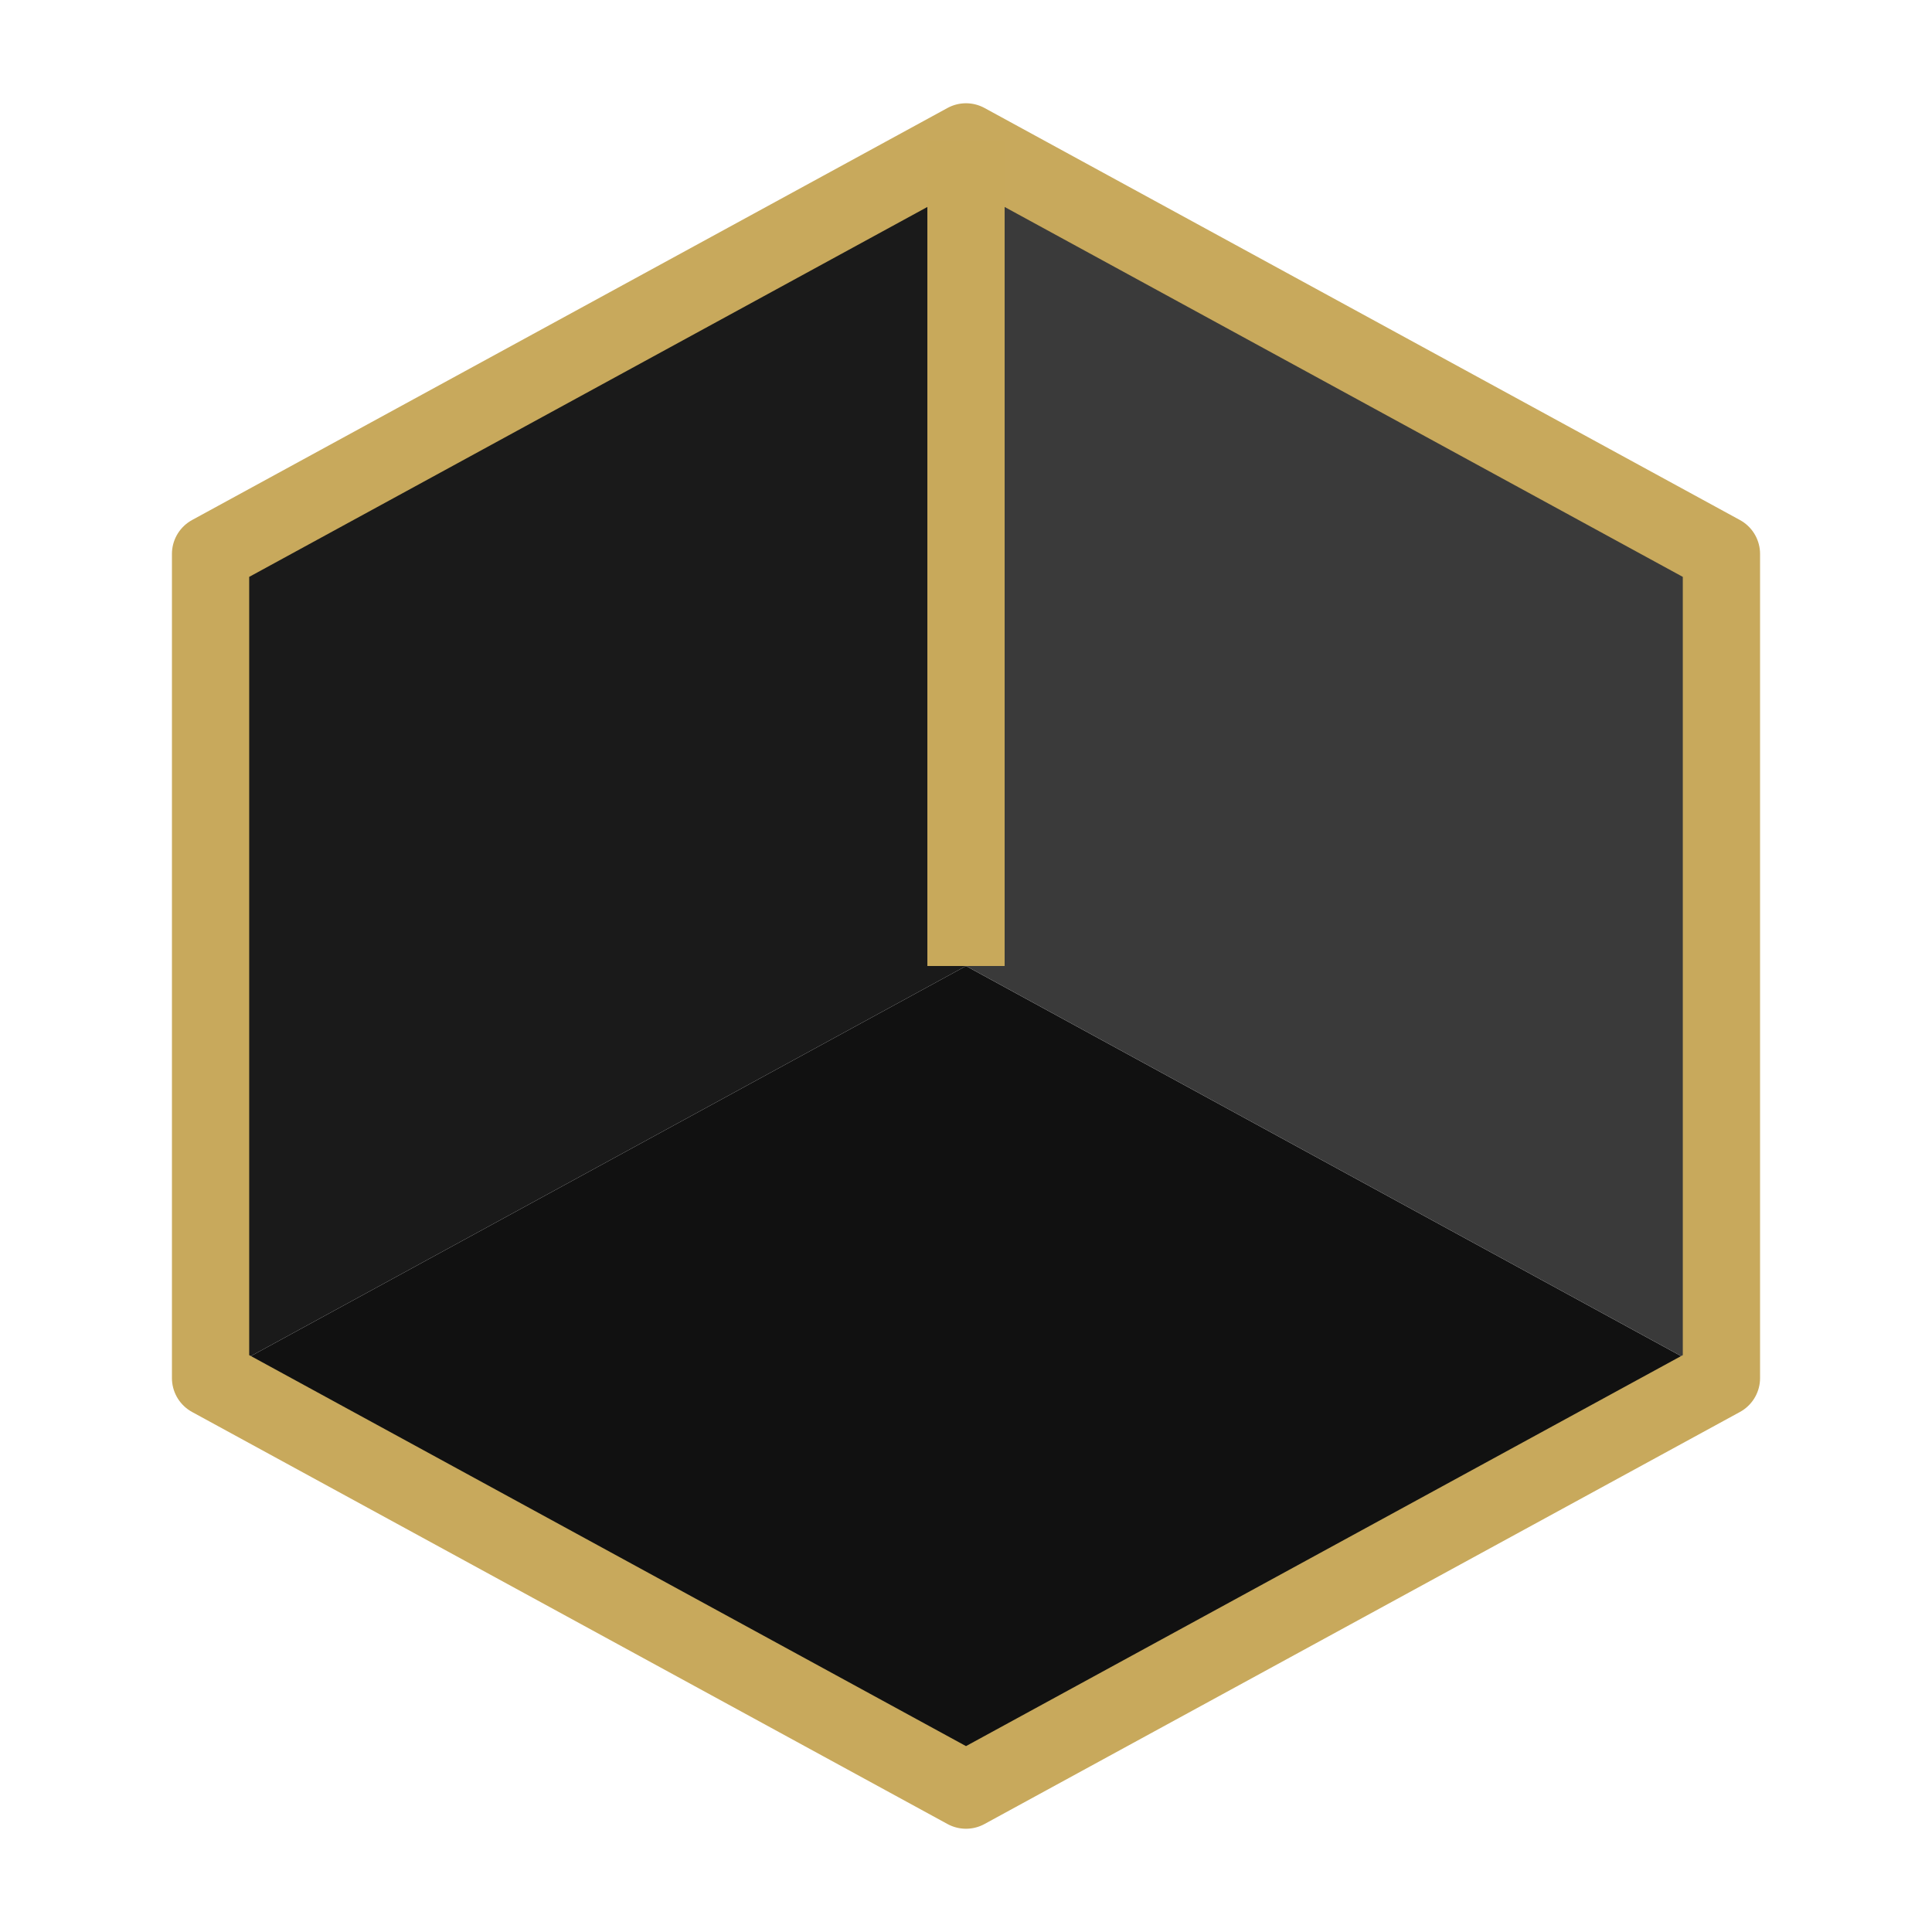
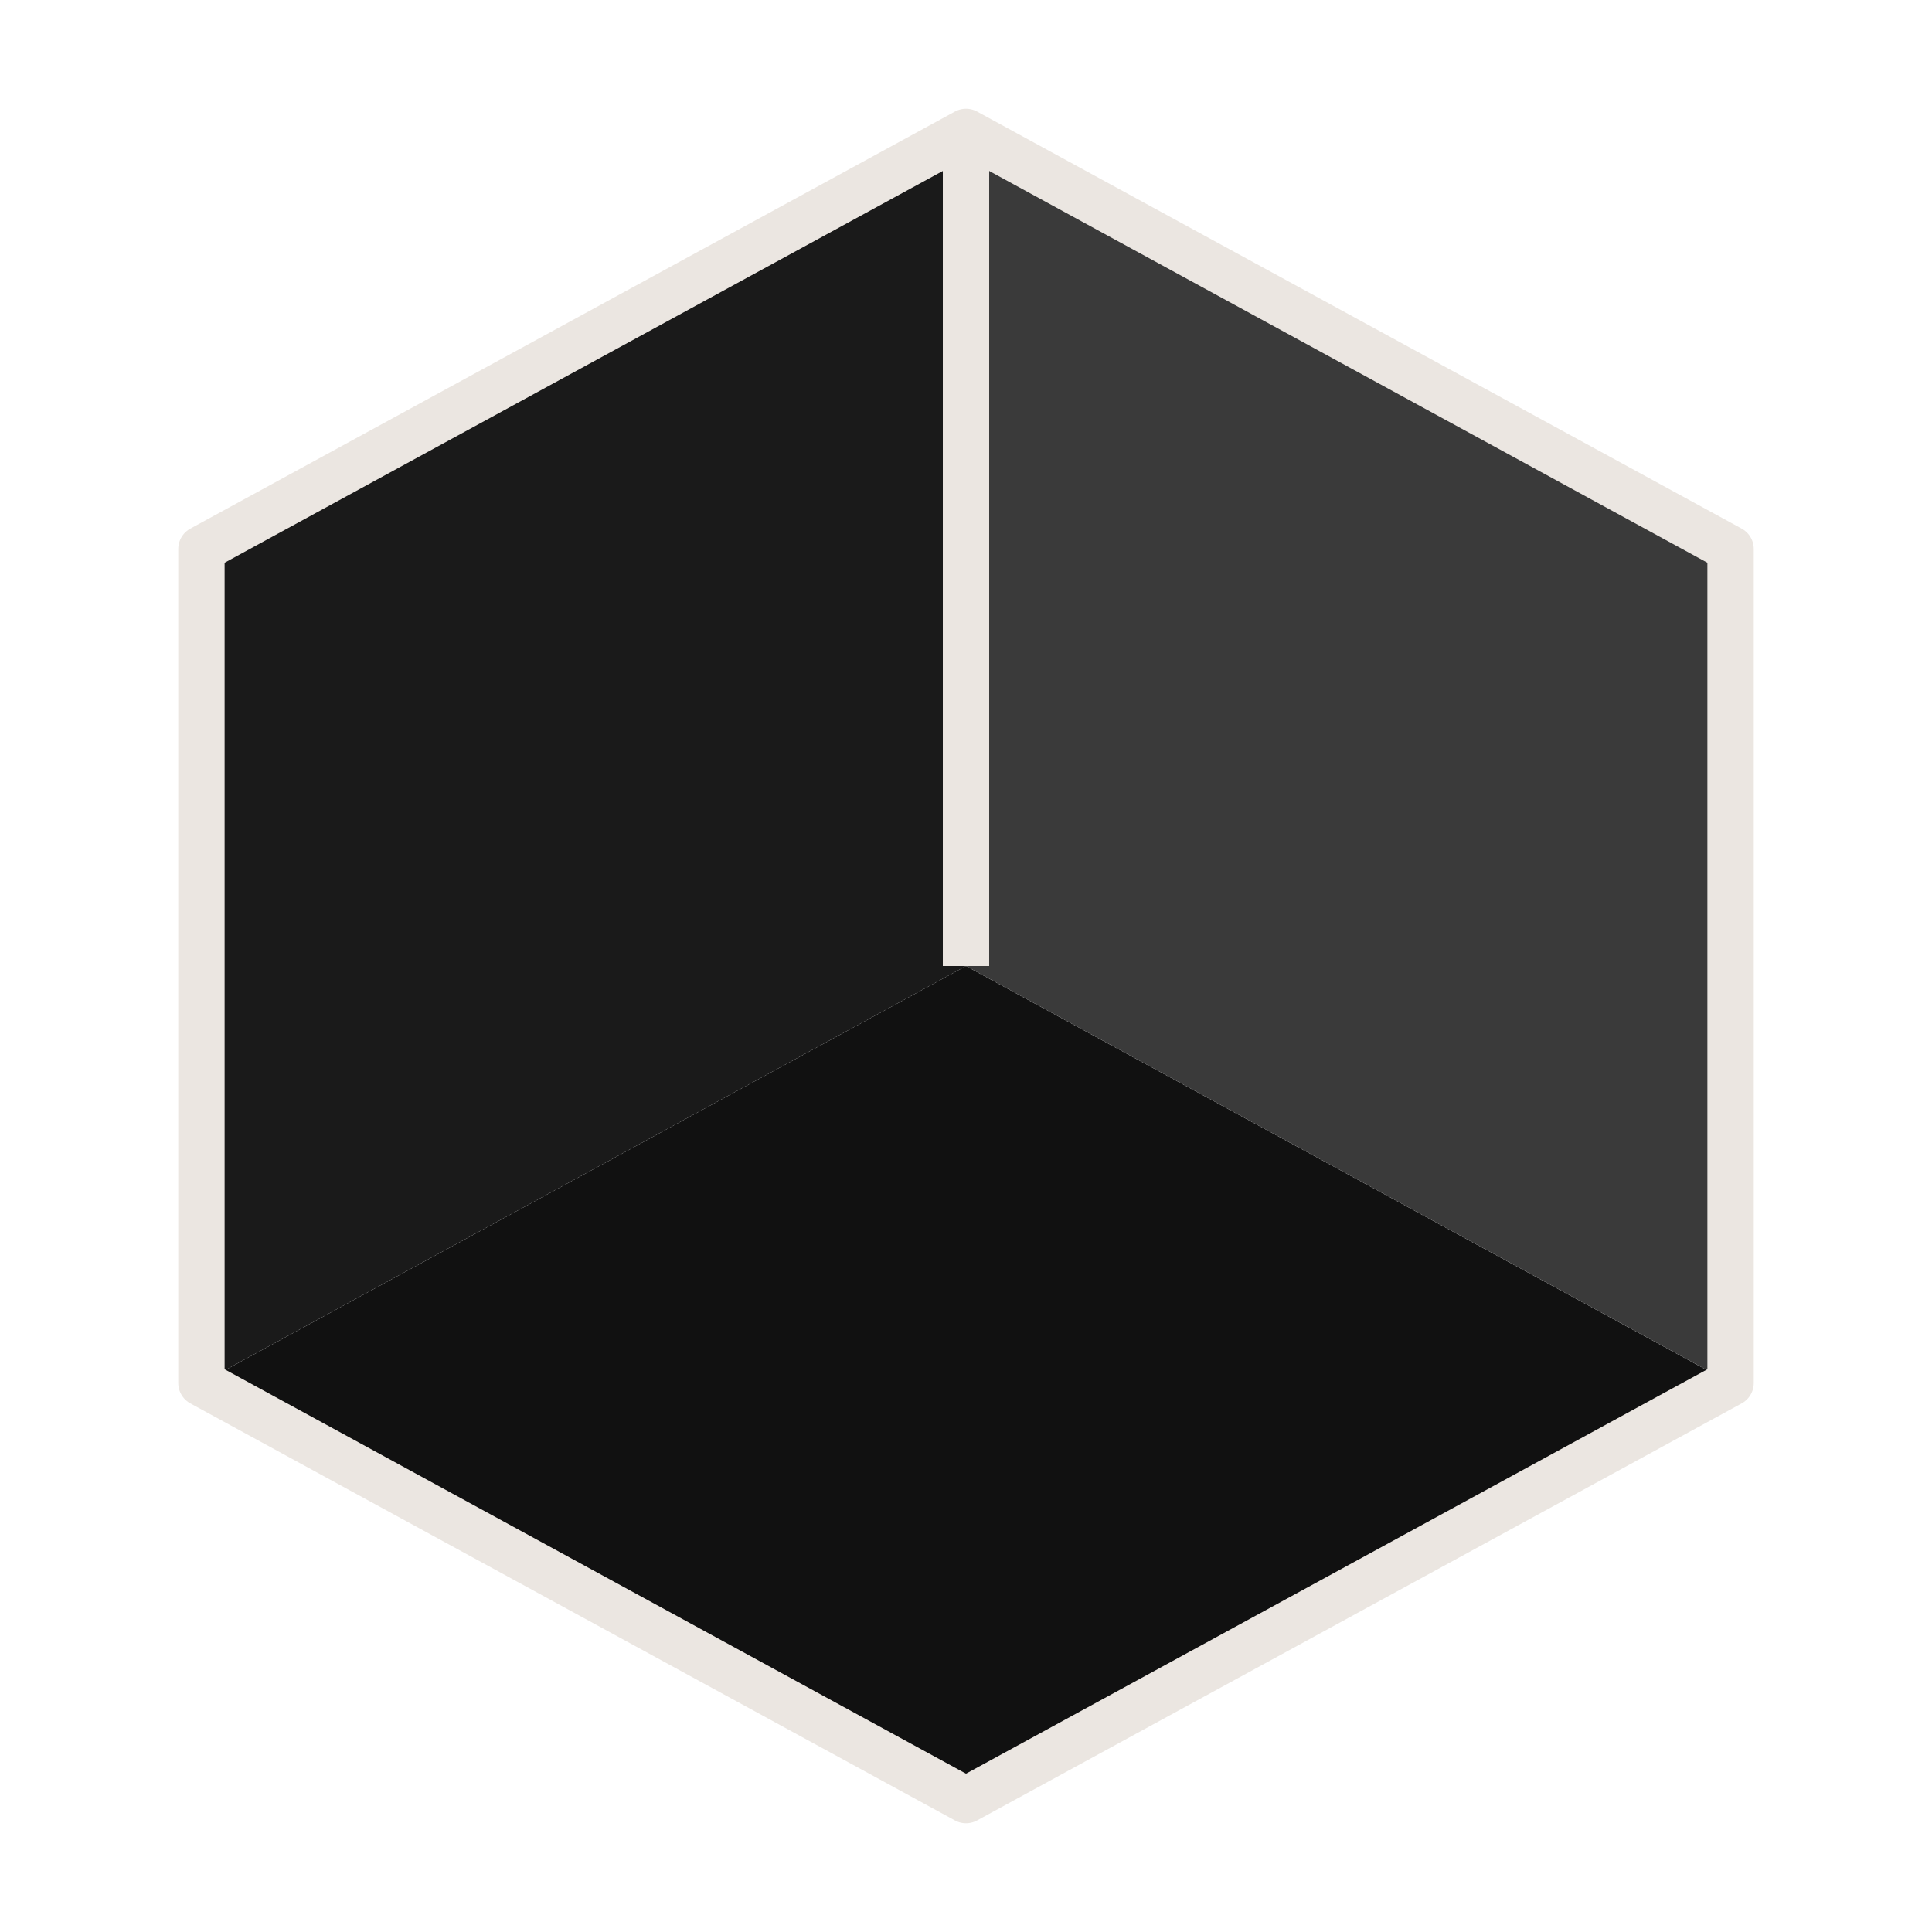
<svg xmlns="http://www.w3.org/2000/svg" width="100%" height="100%" viewBox="0 0 500 500" version="1.1" xml:space="preserve" style="fill-rule:evenodd;clip-rule:evenodd;stroke-linejoin:round;">
  <g transform="matrix(1,0,0,1,250,250)">
    <g transform="matrix(1.77733,0,0,1.77733,1.11454e-13,17.7733)">
      <path d="M0,110L-110,50L0,-10L110,50L0,110Z" style="fill:rgb(17,17,17);fill-rule:nonzero;" />
    </g>
    <g transform="matrix(1.77733,0,0,1.77733,1.11454e-13,17.7733)">
      <path d="M-110,50L0,-10L0,-130L-110,-70L-110,50Z" style="fill:rgb(26,26,26);fill-rule:nonzero;" />
    </g>
    <g transform="matrix(1.77733,0,0,1.77733,1.04757e-14,17.7733)">
      <path d="M110,50L0,-10L0,-130L110,-70L110,50Z" style="fill:rgb(58,58,58);fill-rule:nonzero;" />
    </g>
-     <g transform="matrix(1.77733,0,0,1.77733,1.11454e-13,17.7733)">
-       <path d="M0,110L-110,50L-110,-70L0,-130L110,-70L110,50L0,110Z" style="fill:none;fill-rule:nonzero;stroke:rgb(200,169,92);stroke-width:11.25px;" />
+     <g transform="matrix(1.79883,0,0,1.79883,1.12803e-13,17.9883)">
+       <path d="M0,110L-110,50L-110,-70L0,-130L110,-70L110,50L0,110Z" style="fill:none;fill-rule:nonzero;stroke:rgb(235,230,225);stroke-width:6.67px;" />
    </g>
    <g transform="matrix(1.77733,0,0,1.77733,1.11454e-13,17.7733)">
-       <path d="M0,-130L0,-10" style="fill:none;fill-rule:nonzero;stroke:rgb(200,169,91);stroke-width:11.25px;stroke-linejoin:miter;" />
+       <path d="M0,-130L0,-10" style="fill:none;fill-rule:nonzero;stroke:rgb(235,230,225);stroke-width:6.75px;stroke-linejoin:miter;" />
    </g>
  </g>
</svg>
